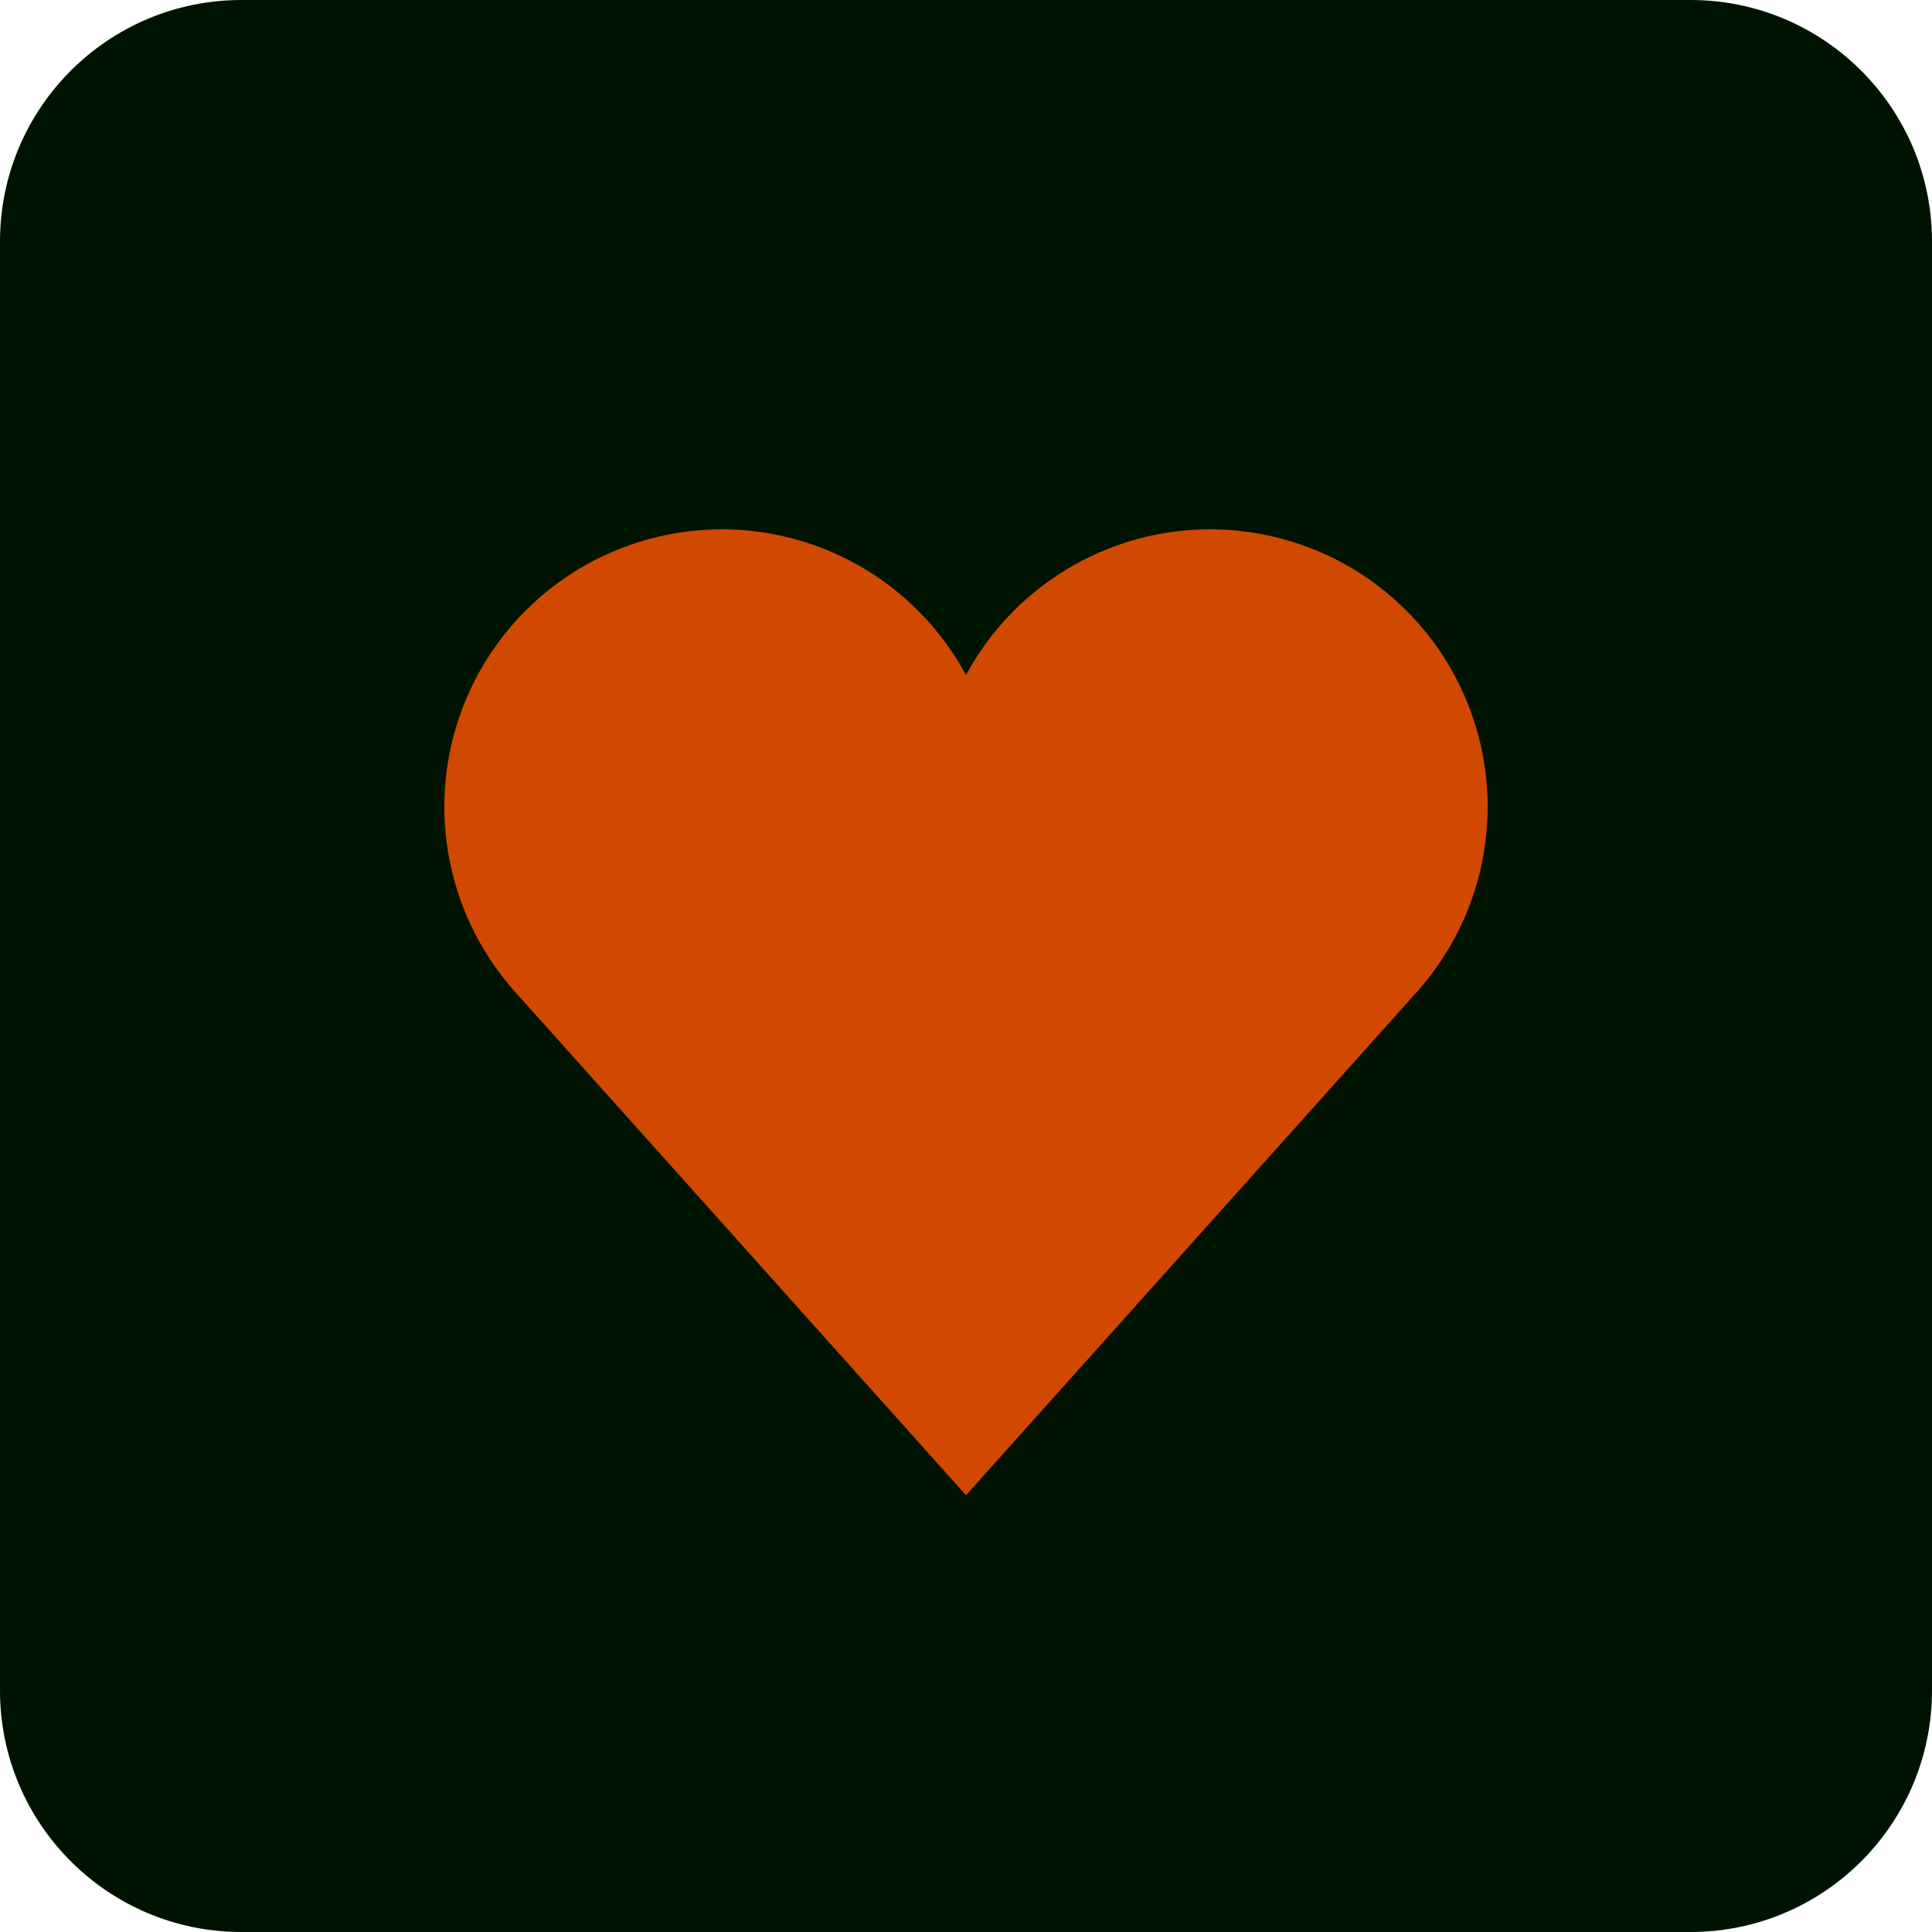
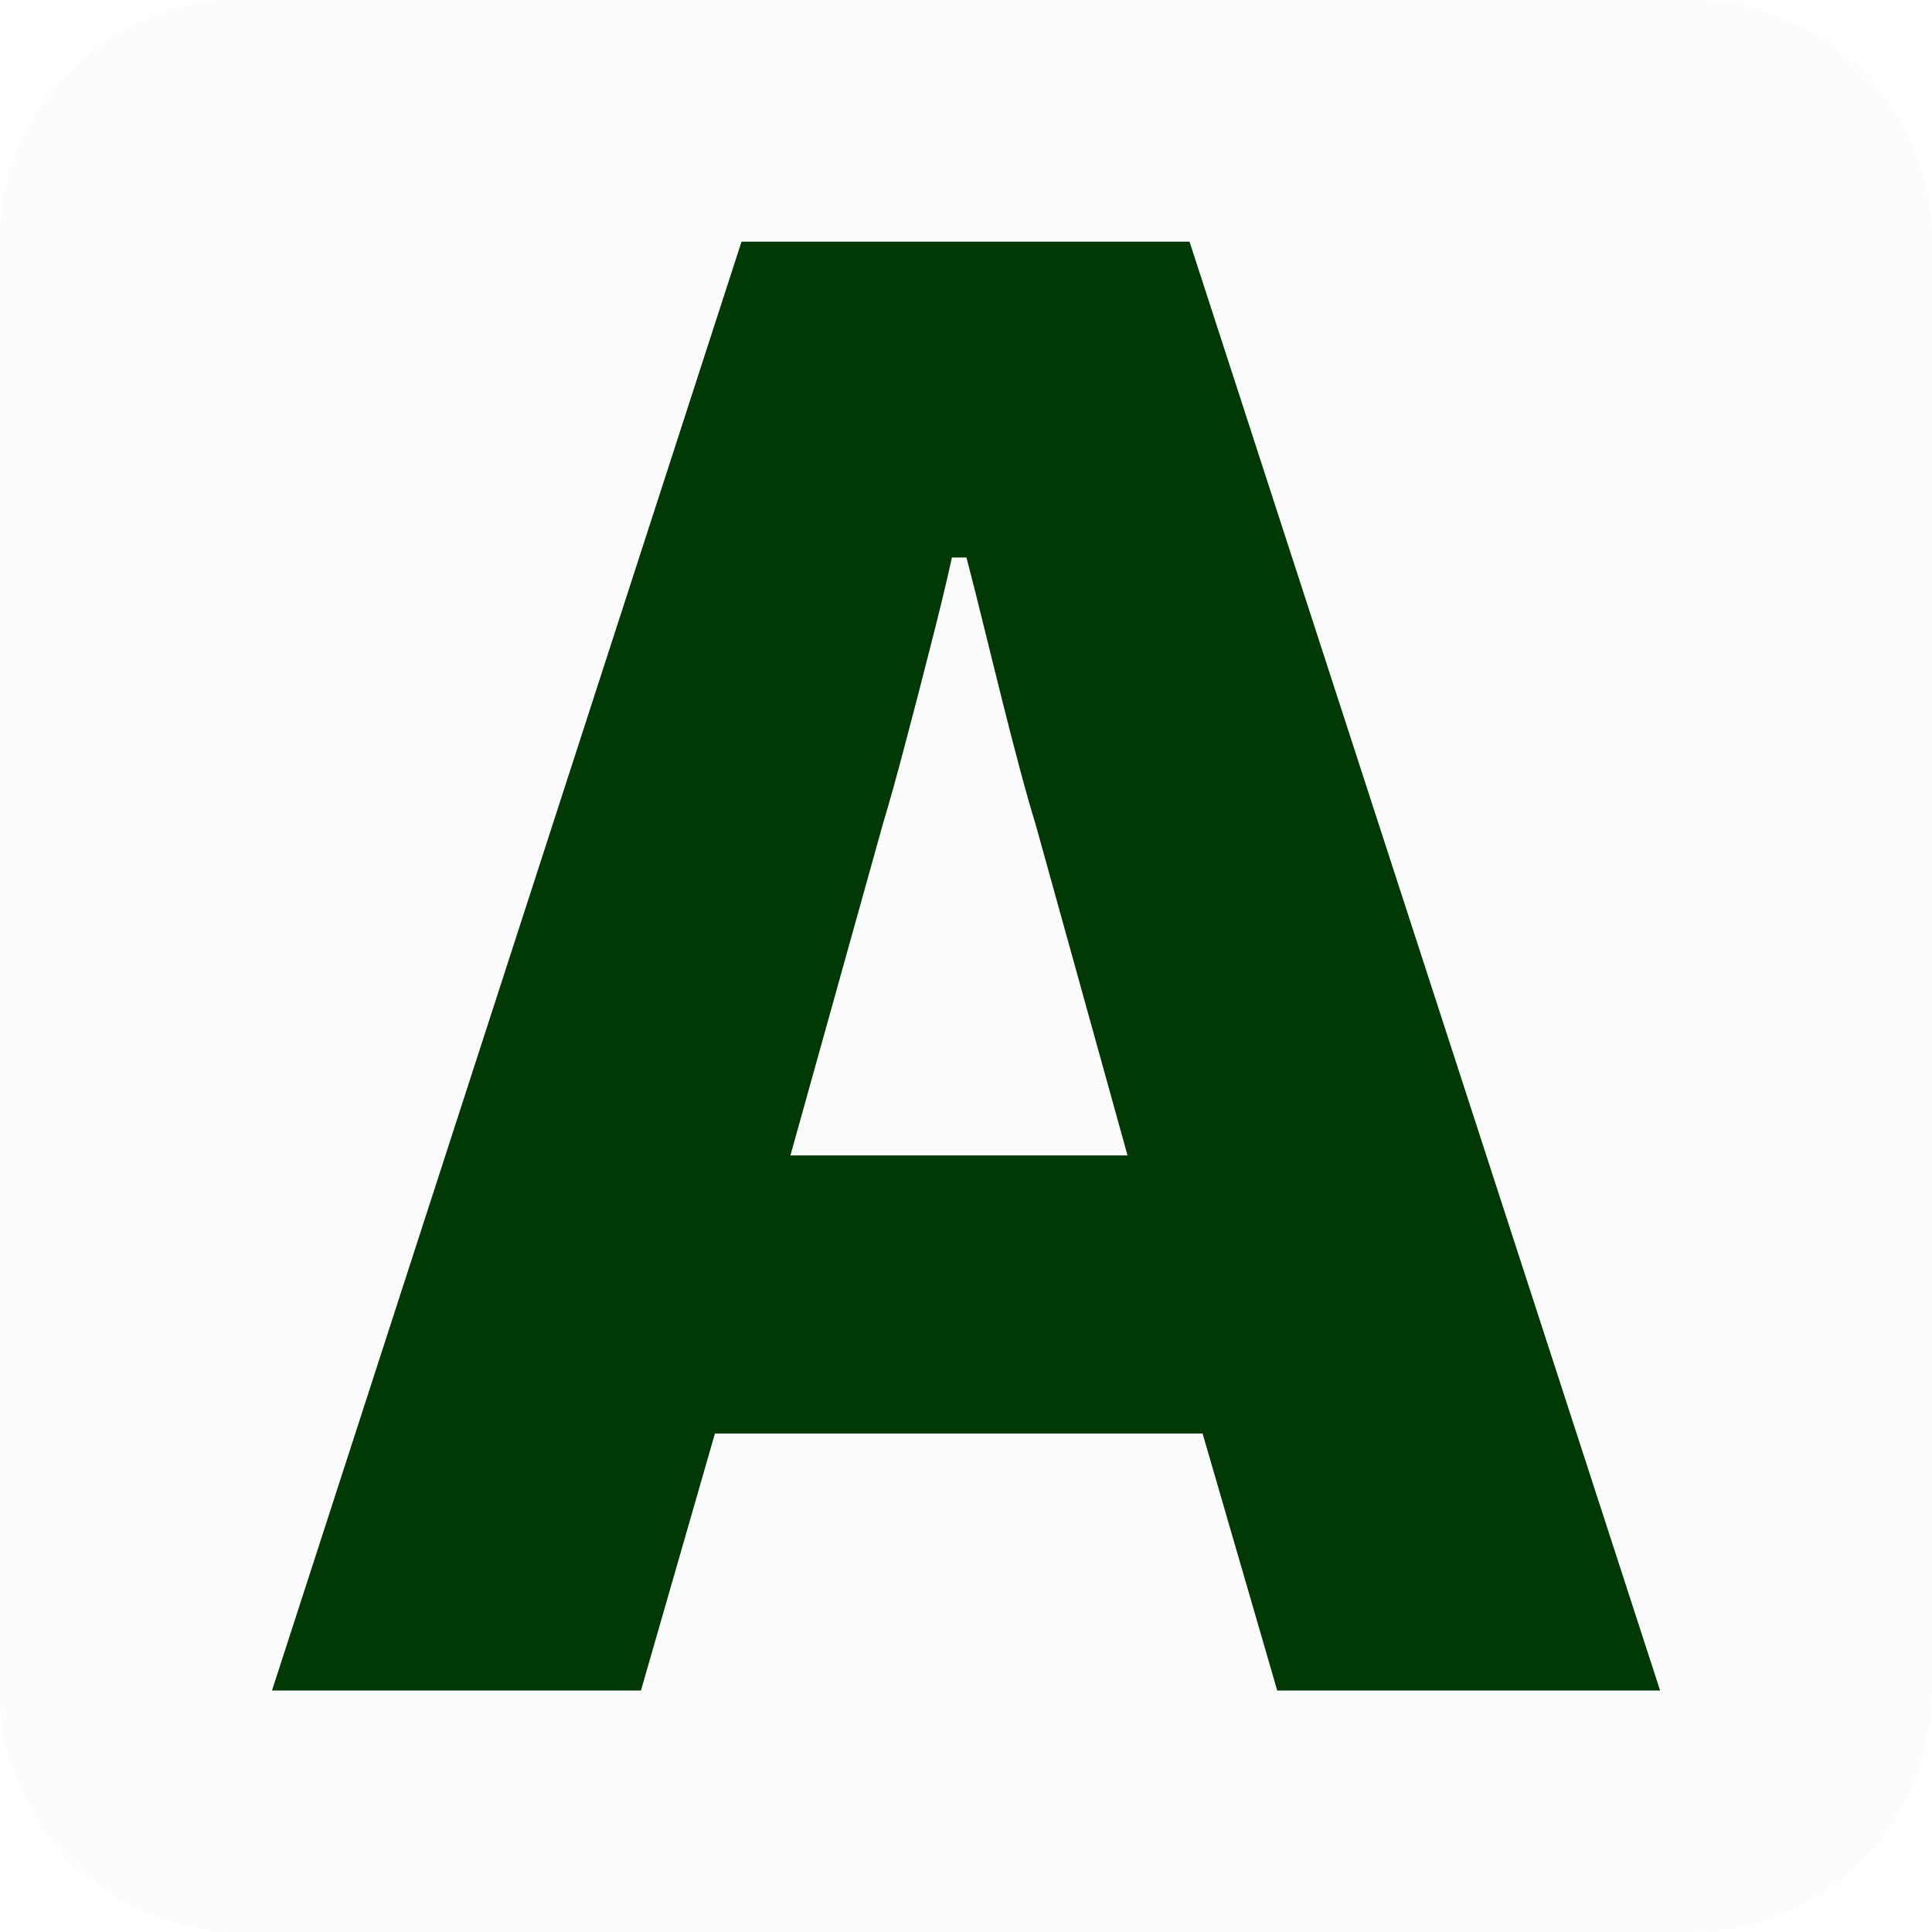
<svg xmlns="http://www.w3.org/2000/svg" viewBox="0 0 32 32">
-   <rect width="32" height="32" rx="4.00" fill="#001300" />
-   <path fill="#D14900" d="M 0 2.481 L 1.625 0.667 A 1 1 0 1 0 0 -0.475 A 1 1 0 1 0 -1.625 0.667 Z" transform="translate(16 13.3637) scale(4.59574 4.59574)" />
+   <rect class="t" width="32" height="32" rx="4.00" fill="#FDFCFC" />
+   <g class="l" fill="#003905" fill-rule="evenodd">
+     <path d="M5.3 0.0 228.0 687.2H440.5L663.7 0.0H482.1L446.7 121.9H215.4L180.3 0.0ZM251.2 253.8H411.1L367.5 410.8Q364.4 420.8 360.3 436.1Q356.2 451.4 351.7 469.4Q347.3 487.3 342.8 505.3Q338.4 523.2 334.7 537.4H327.8Q323.8 519.2 317.8 495.9Q311.9 472.6 305.9 450.0Q300.0 427.4 295.0 410.8Z" transform="translate(4.32 28.00) scale(0.03492 -0.03492)" />
+   </g>
</svg>
